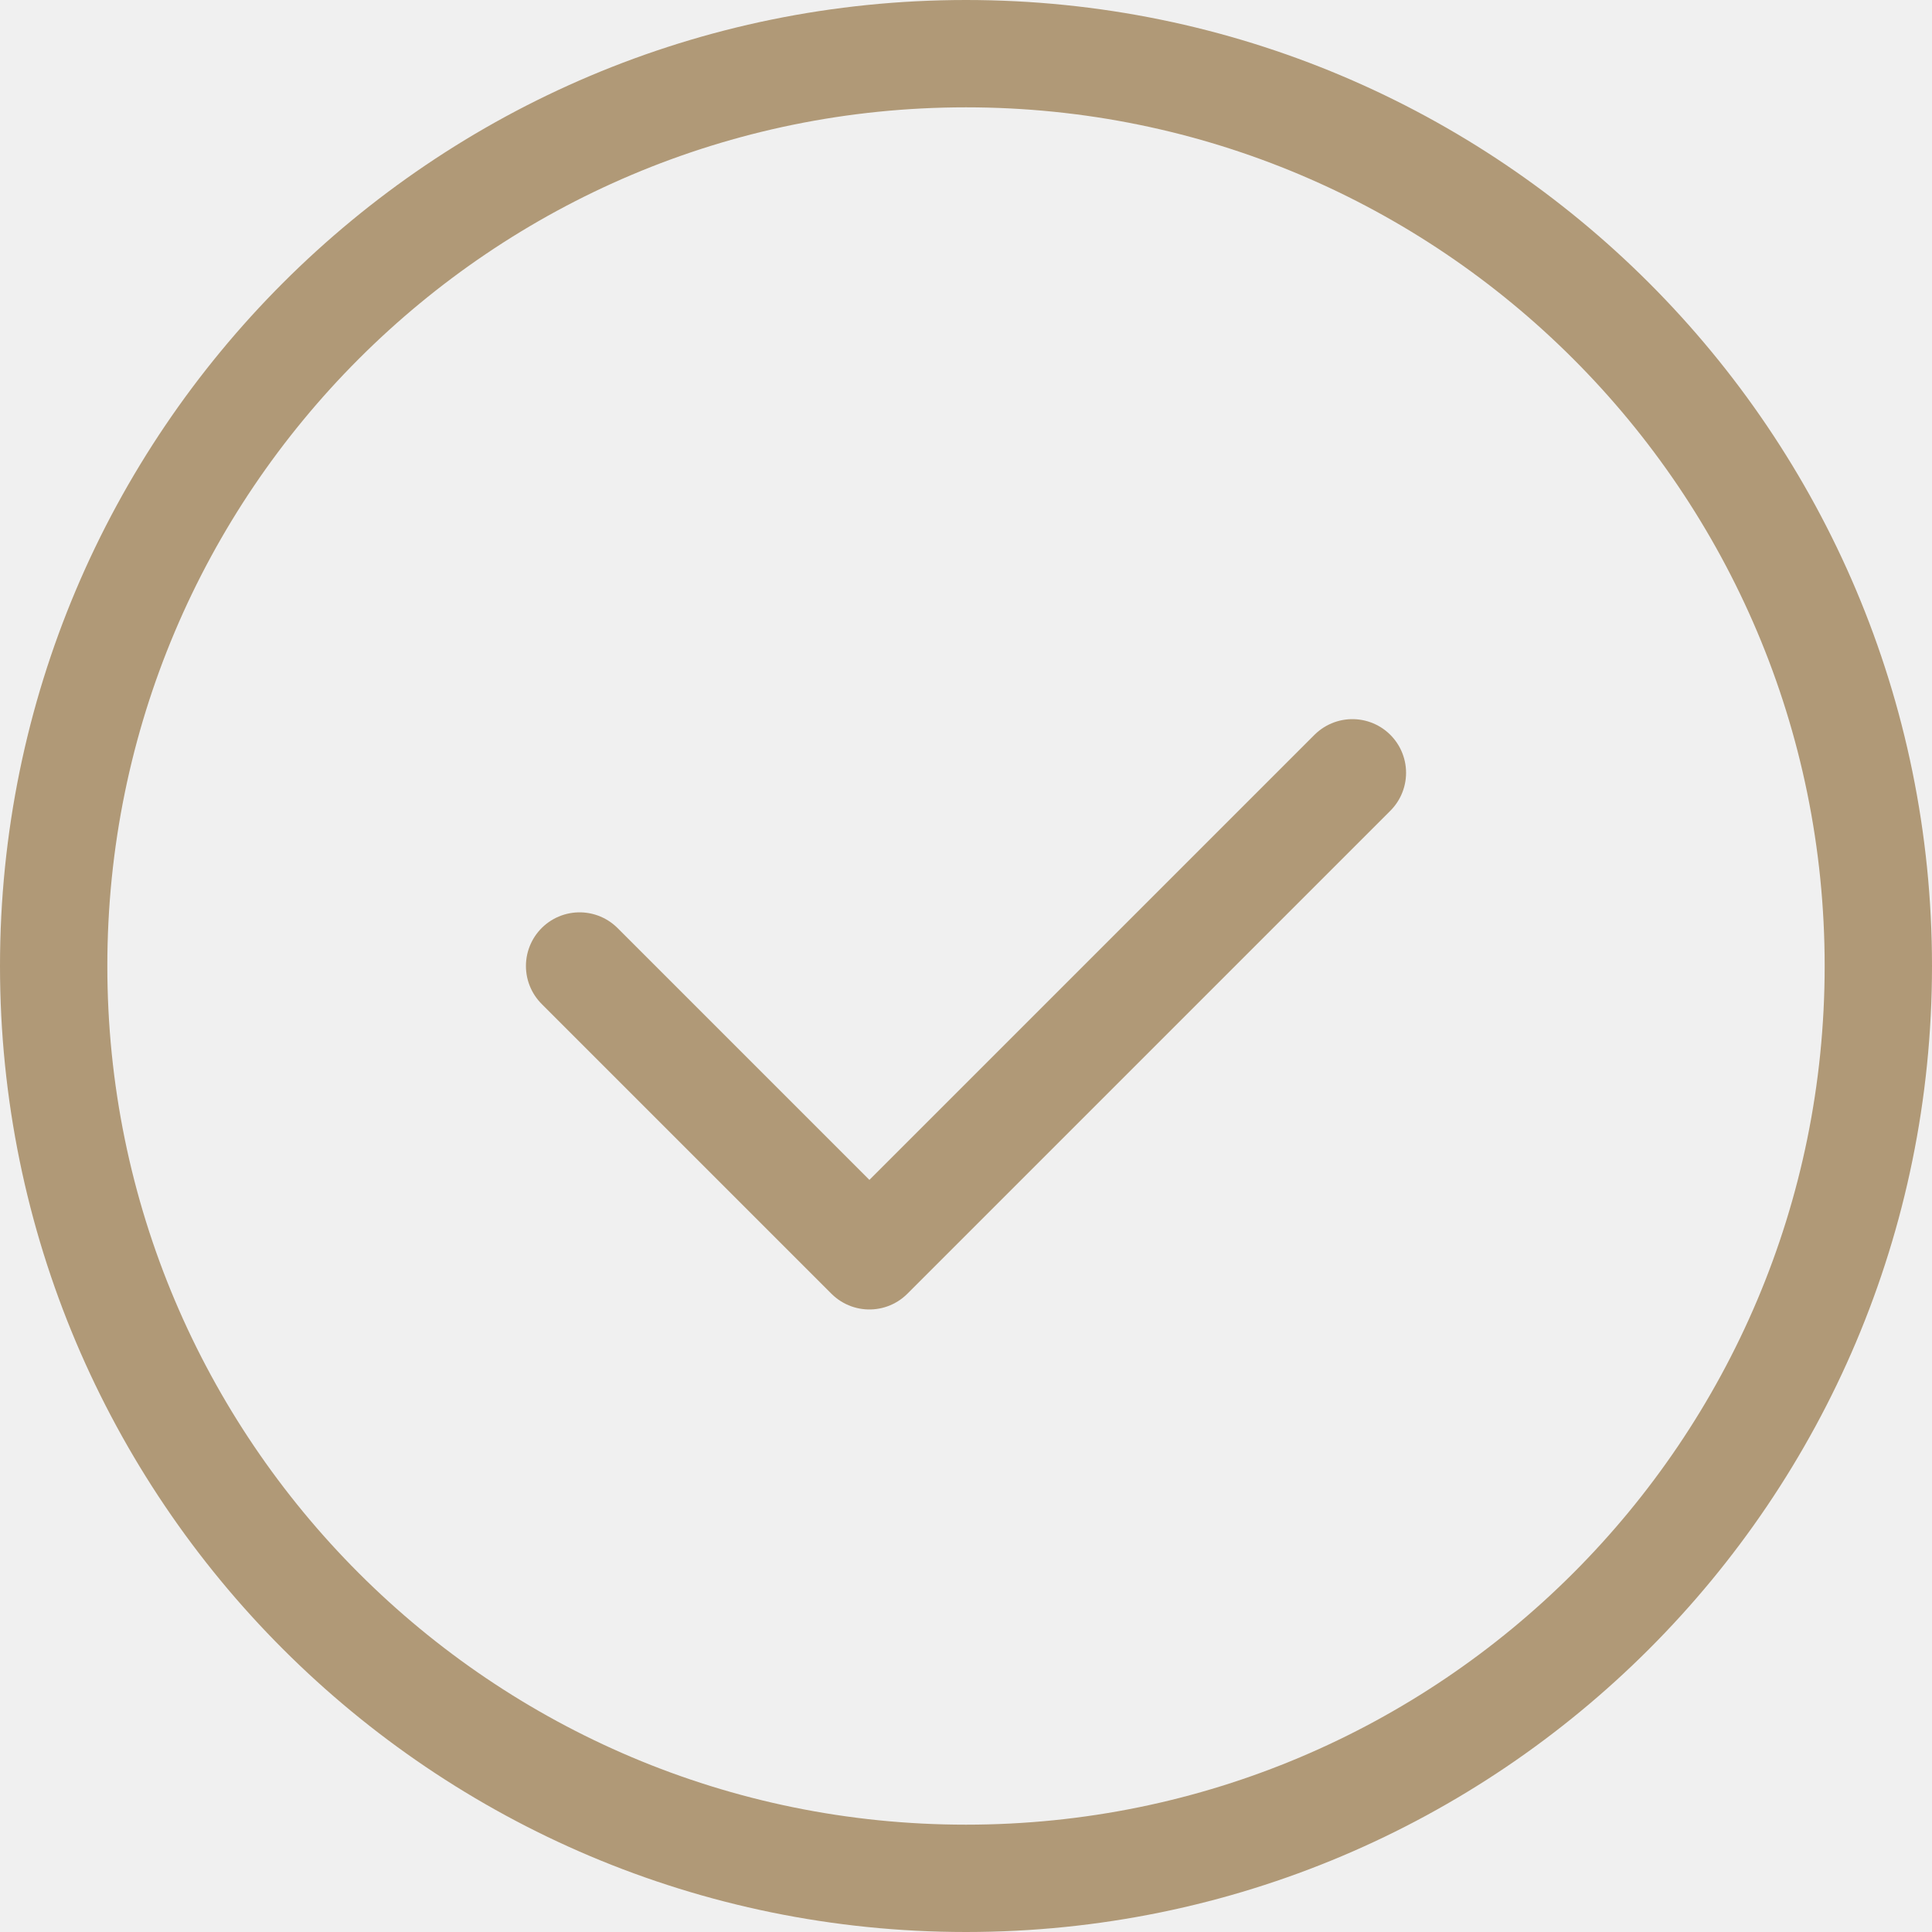
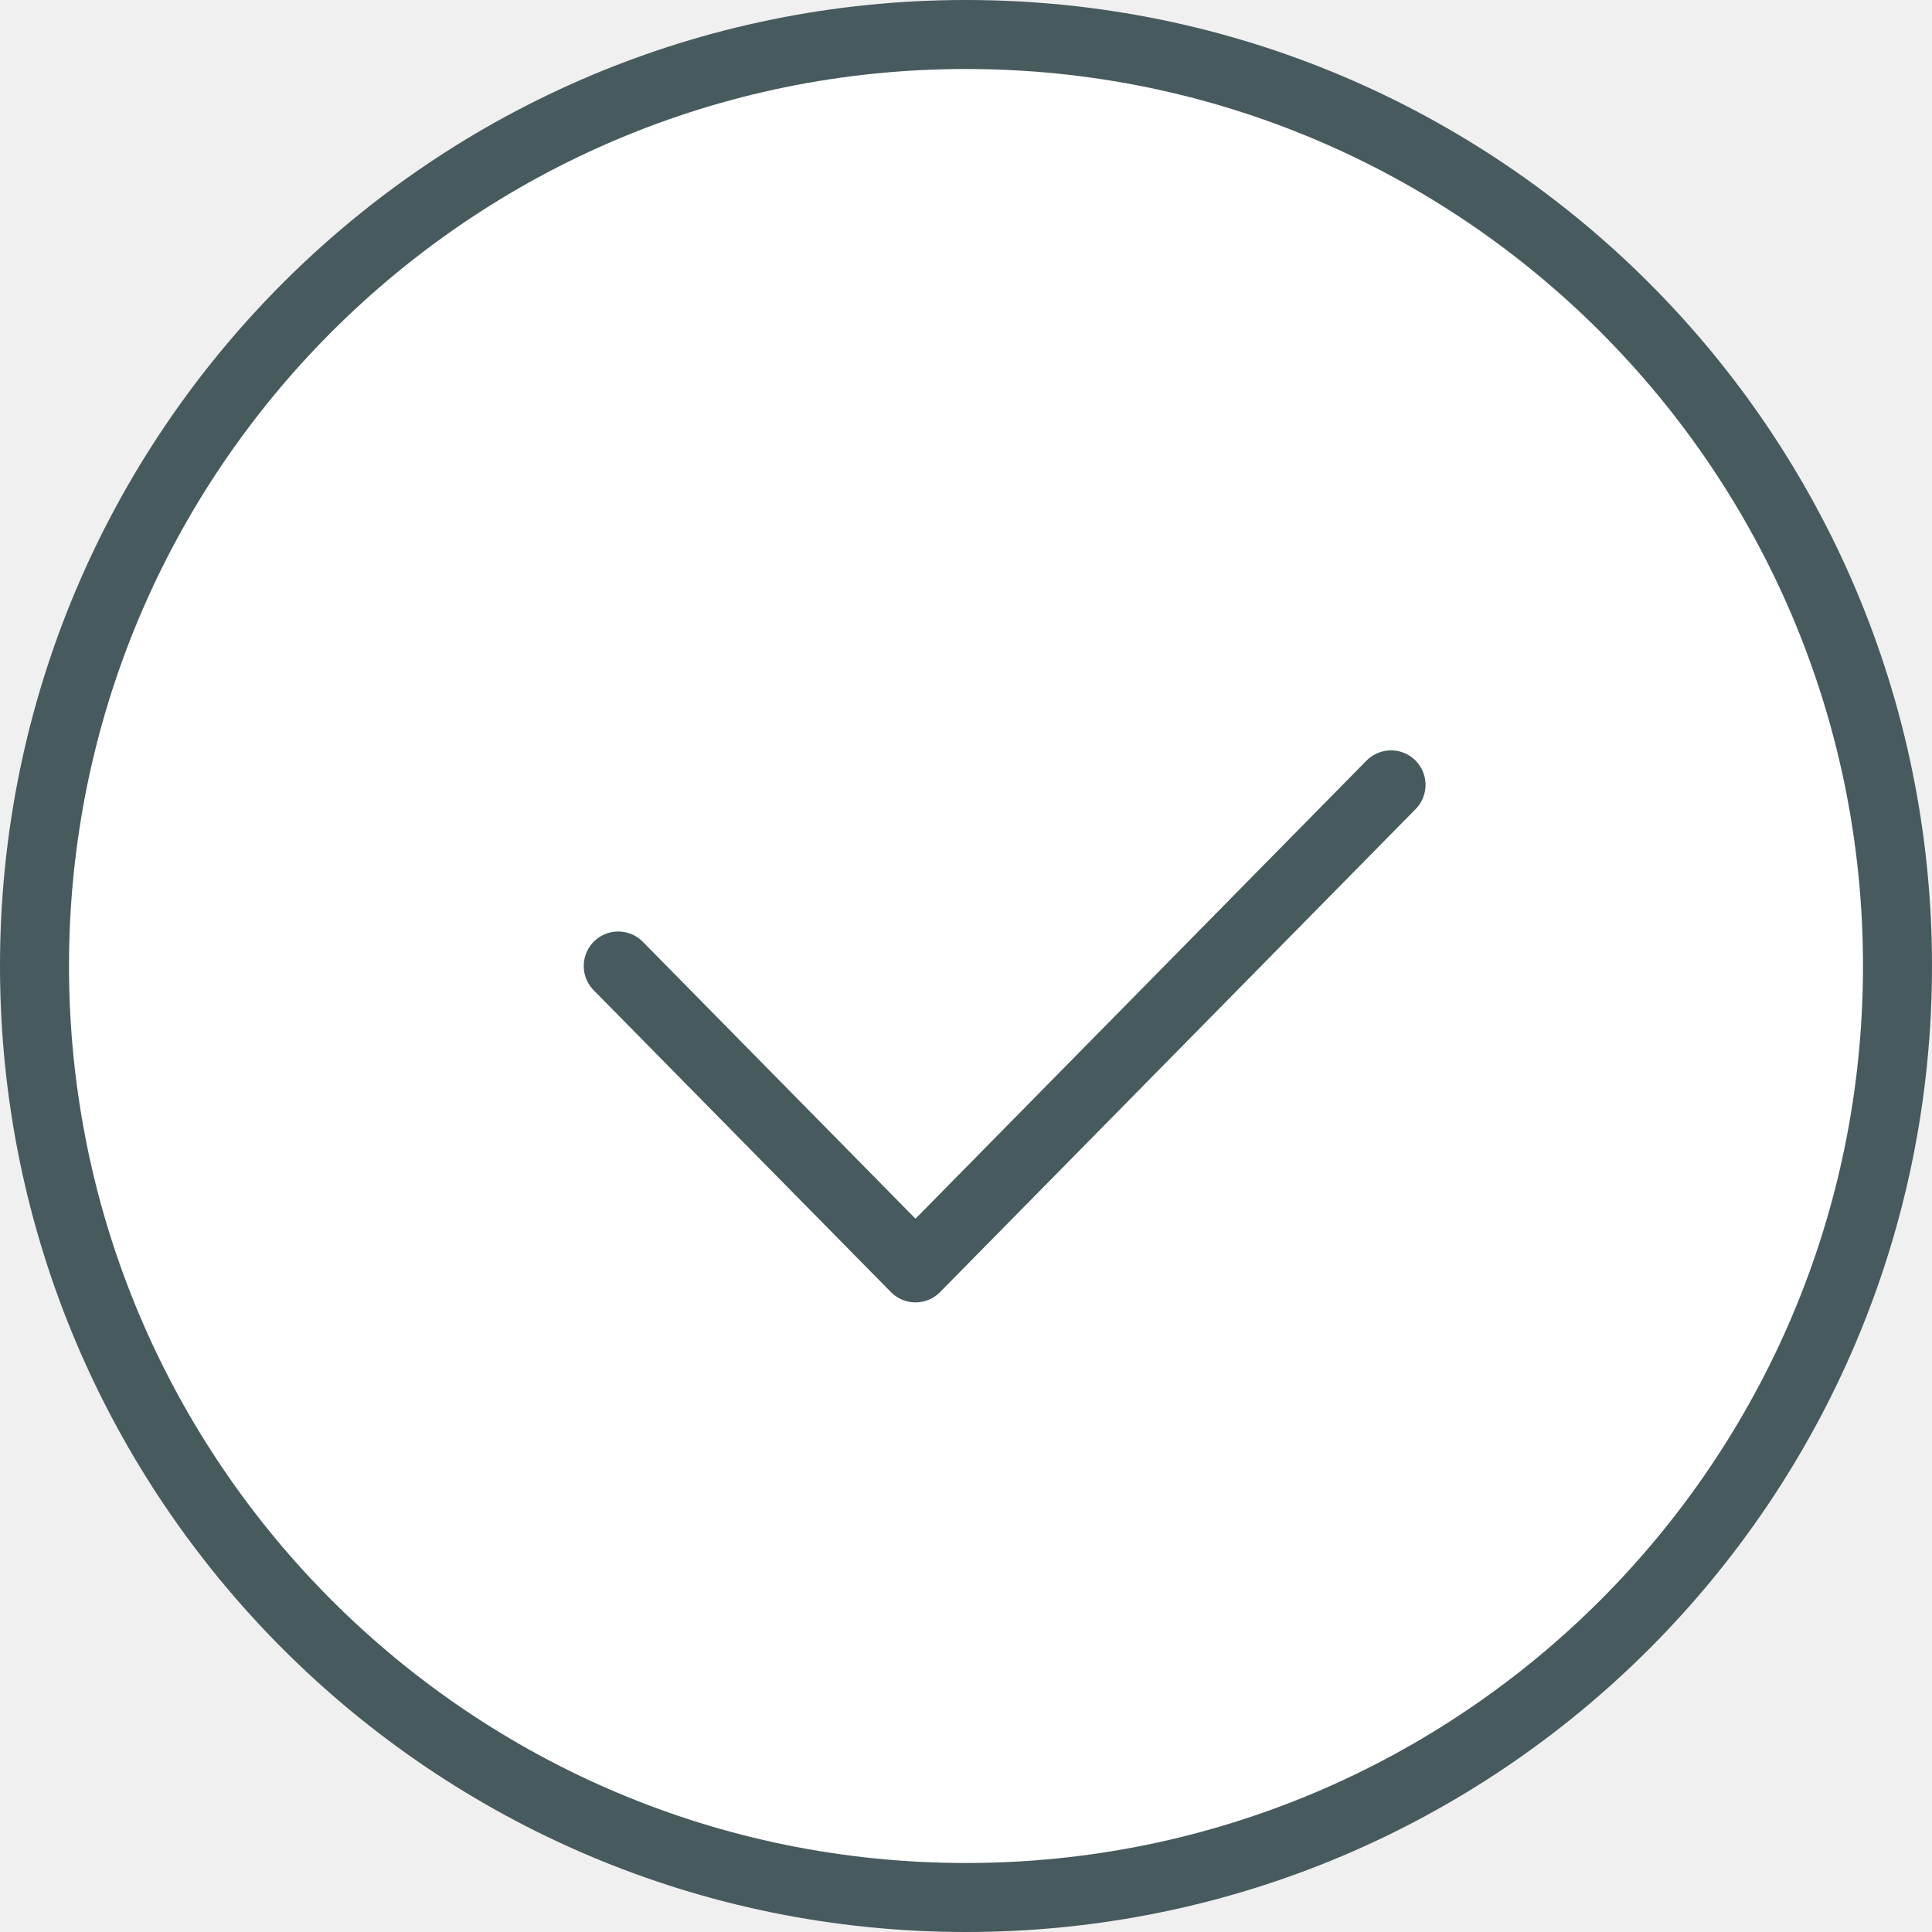
- <svg xmlns="http://www.w3.org/2000/svg" width="36" height="36" viewBox="0 0 36 36" fill="none">
+ <svg xmlns="http://www.w3.org/2000/svg" width="28" height="28" viewBox="0 0 28 28" fill="none">
  <g id="ì²´í¬">
-     <circle id="Ellipse 2" cx="18" cy="18" r="17" stroke="#B09977" stroke-width="2" />
-     <path id="Vector 2" d="M10.8 18L16.2 23.4L25.2 14.4" stroke="#B09977" stroke-width="2" stroke-linecap="round" stroke-linejoin="round" />
+     <circle id="Ellipse 2" cx="14" cy="14" r="13.5" fill="white" stroke="#475A5D" />
+     <path id="Vector 2" d="M8.96 14L13.268 18.375L20.16 11.375" stroke="#475A5D" stroke-linecap="round" stroke-linejoin="round" />
  </g>
</svg>
